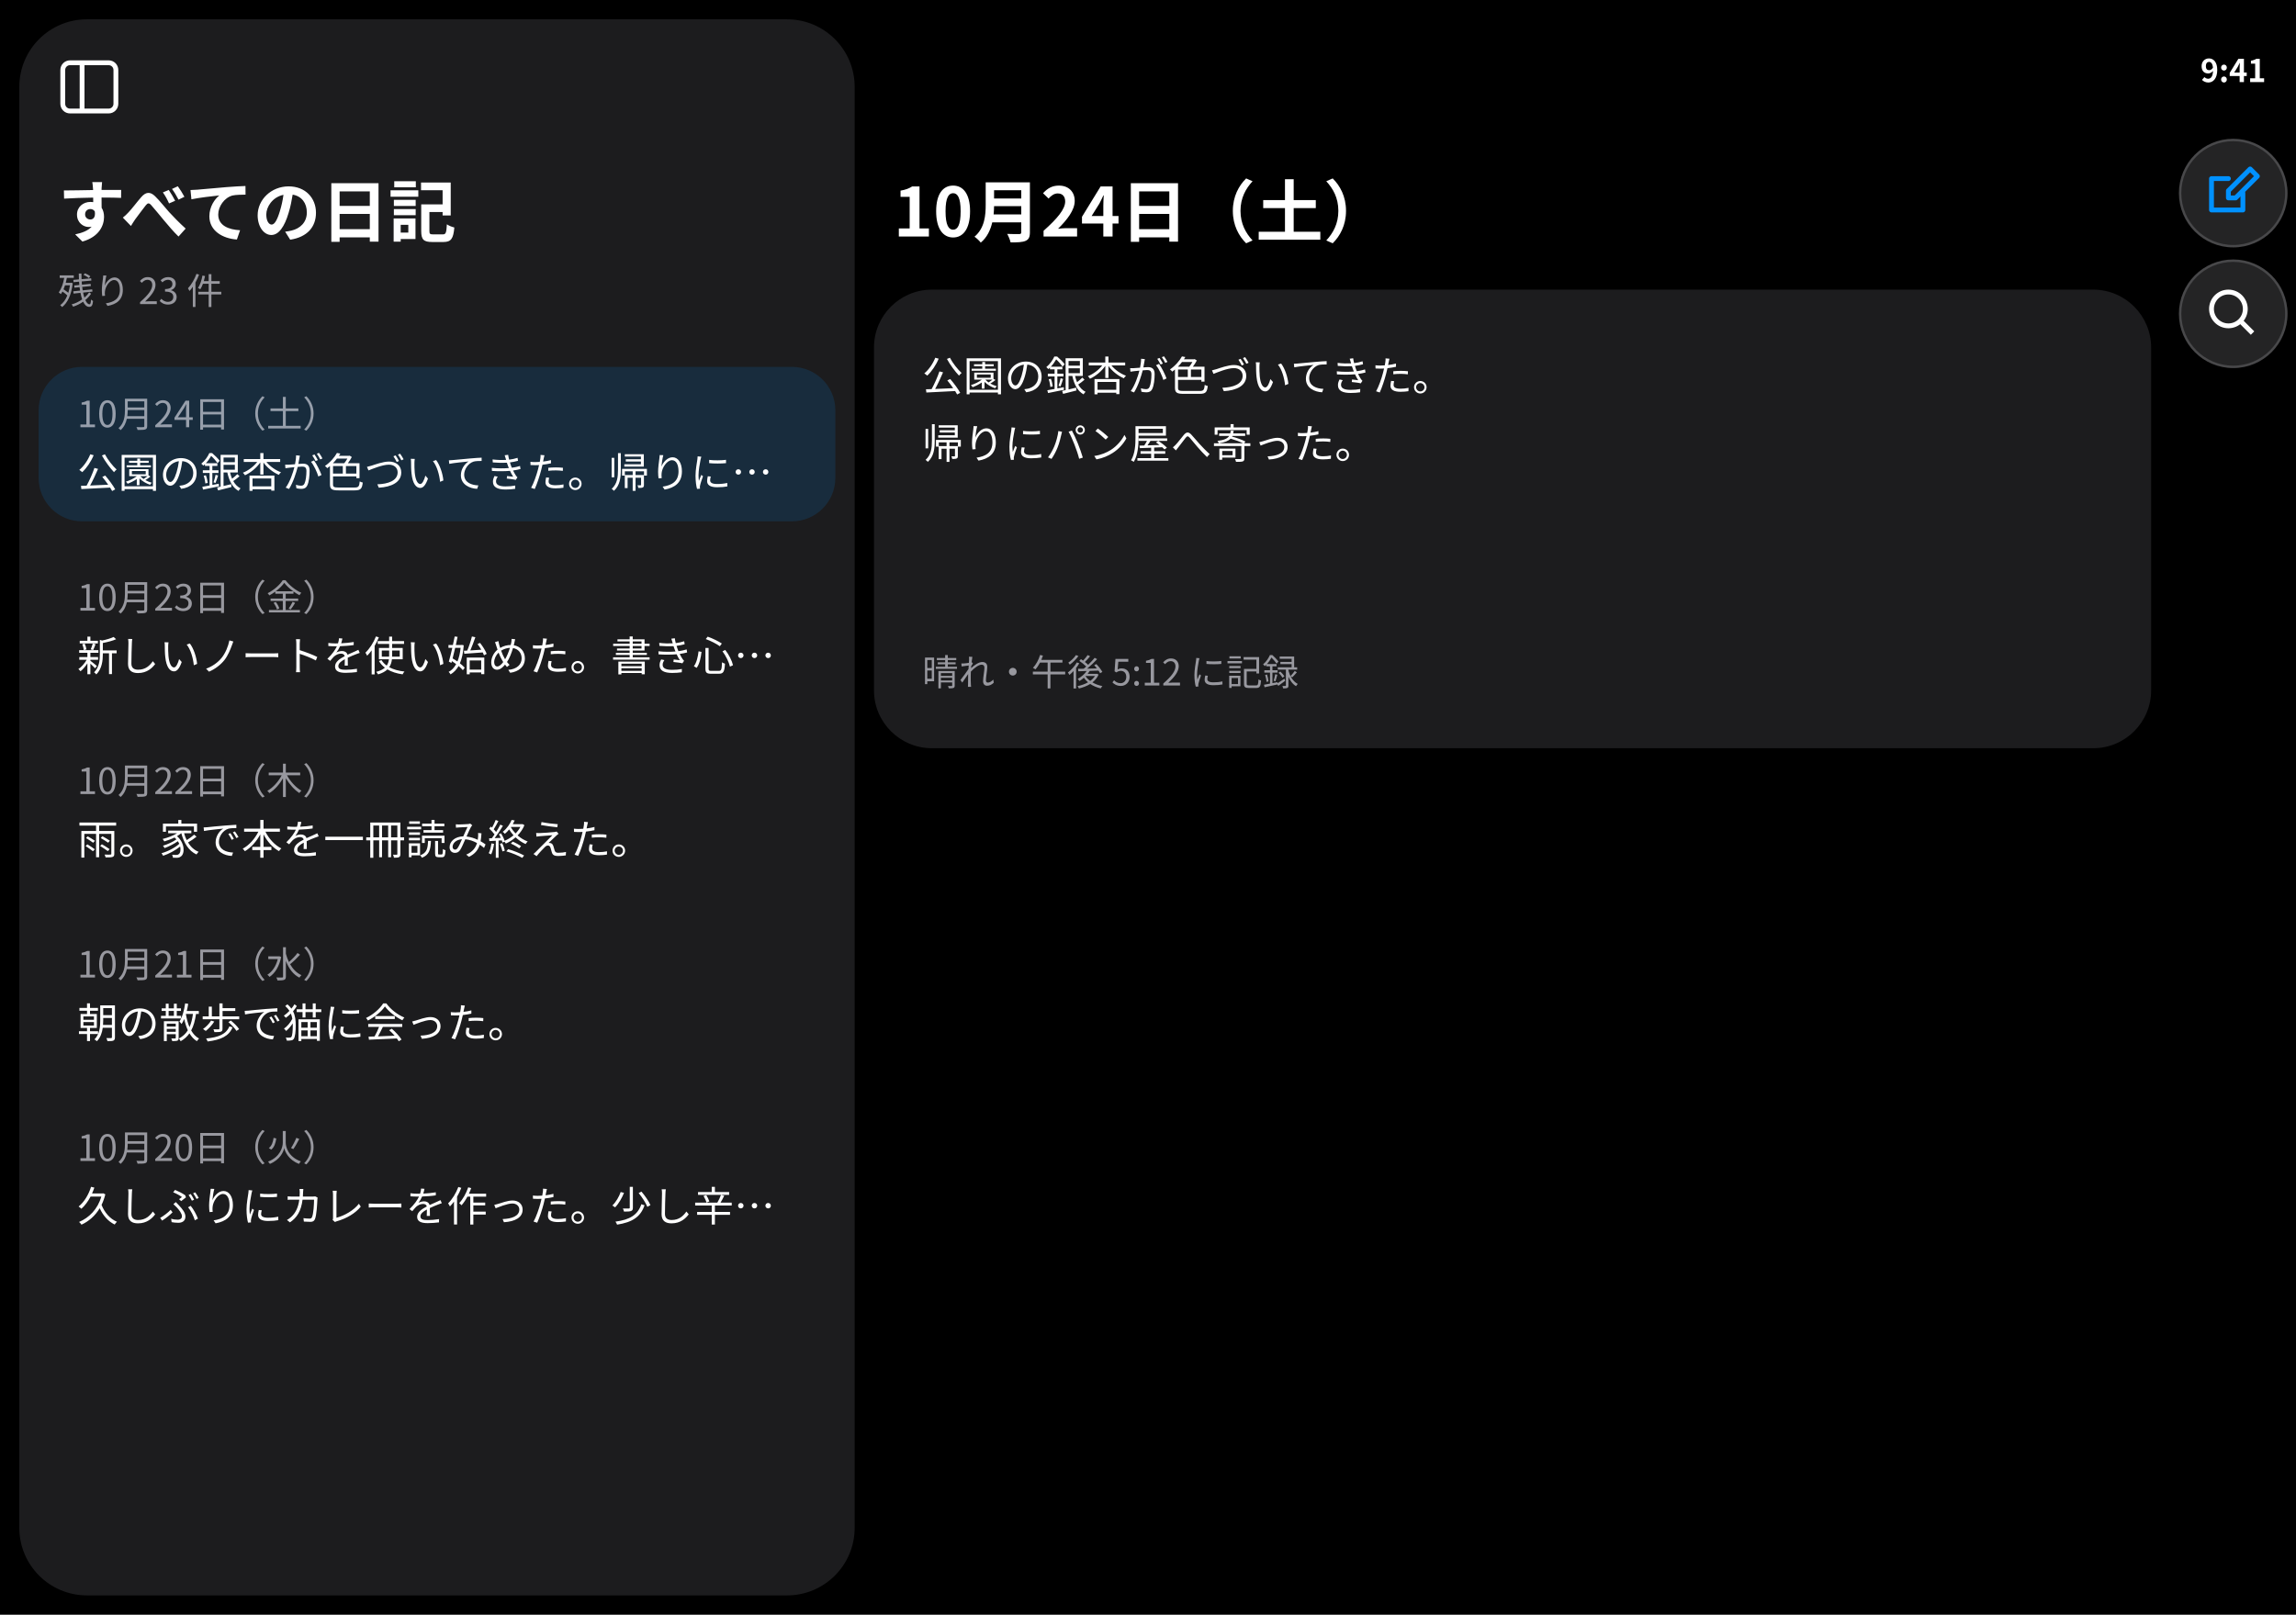
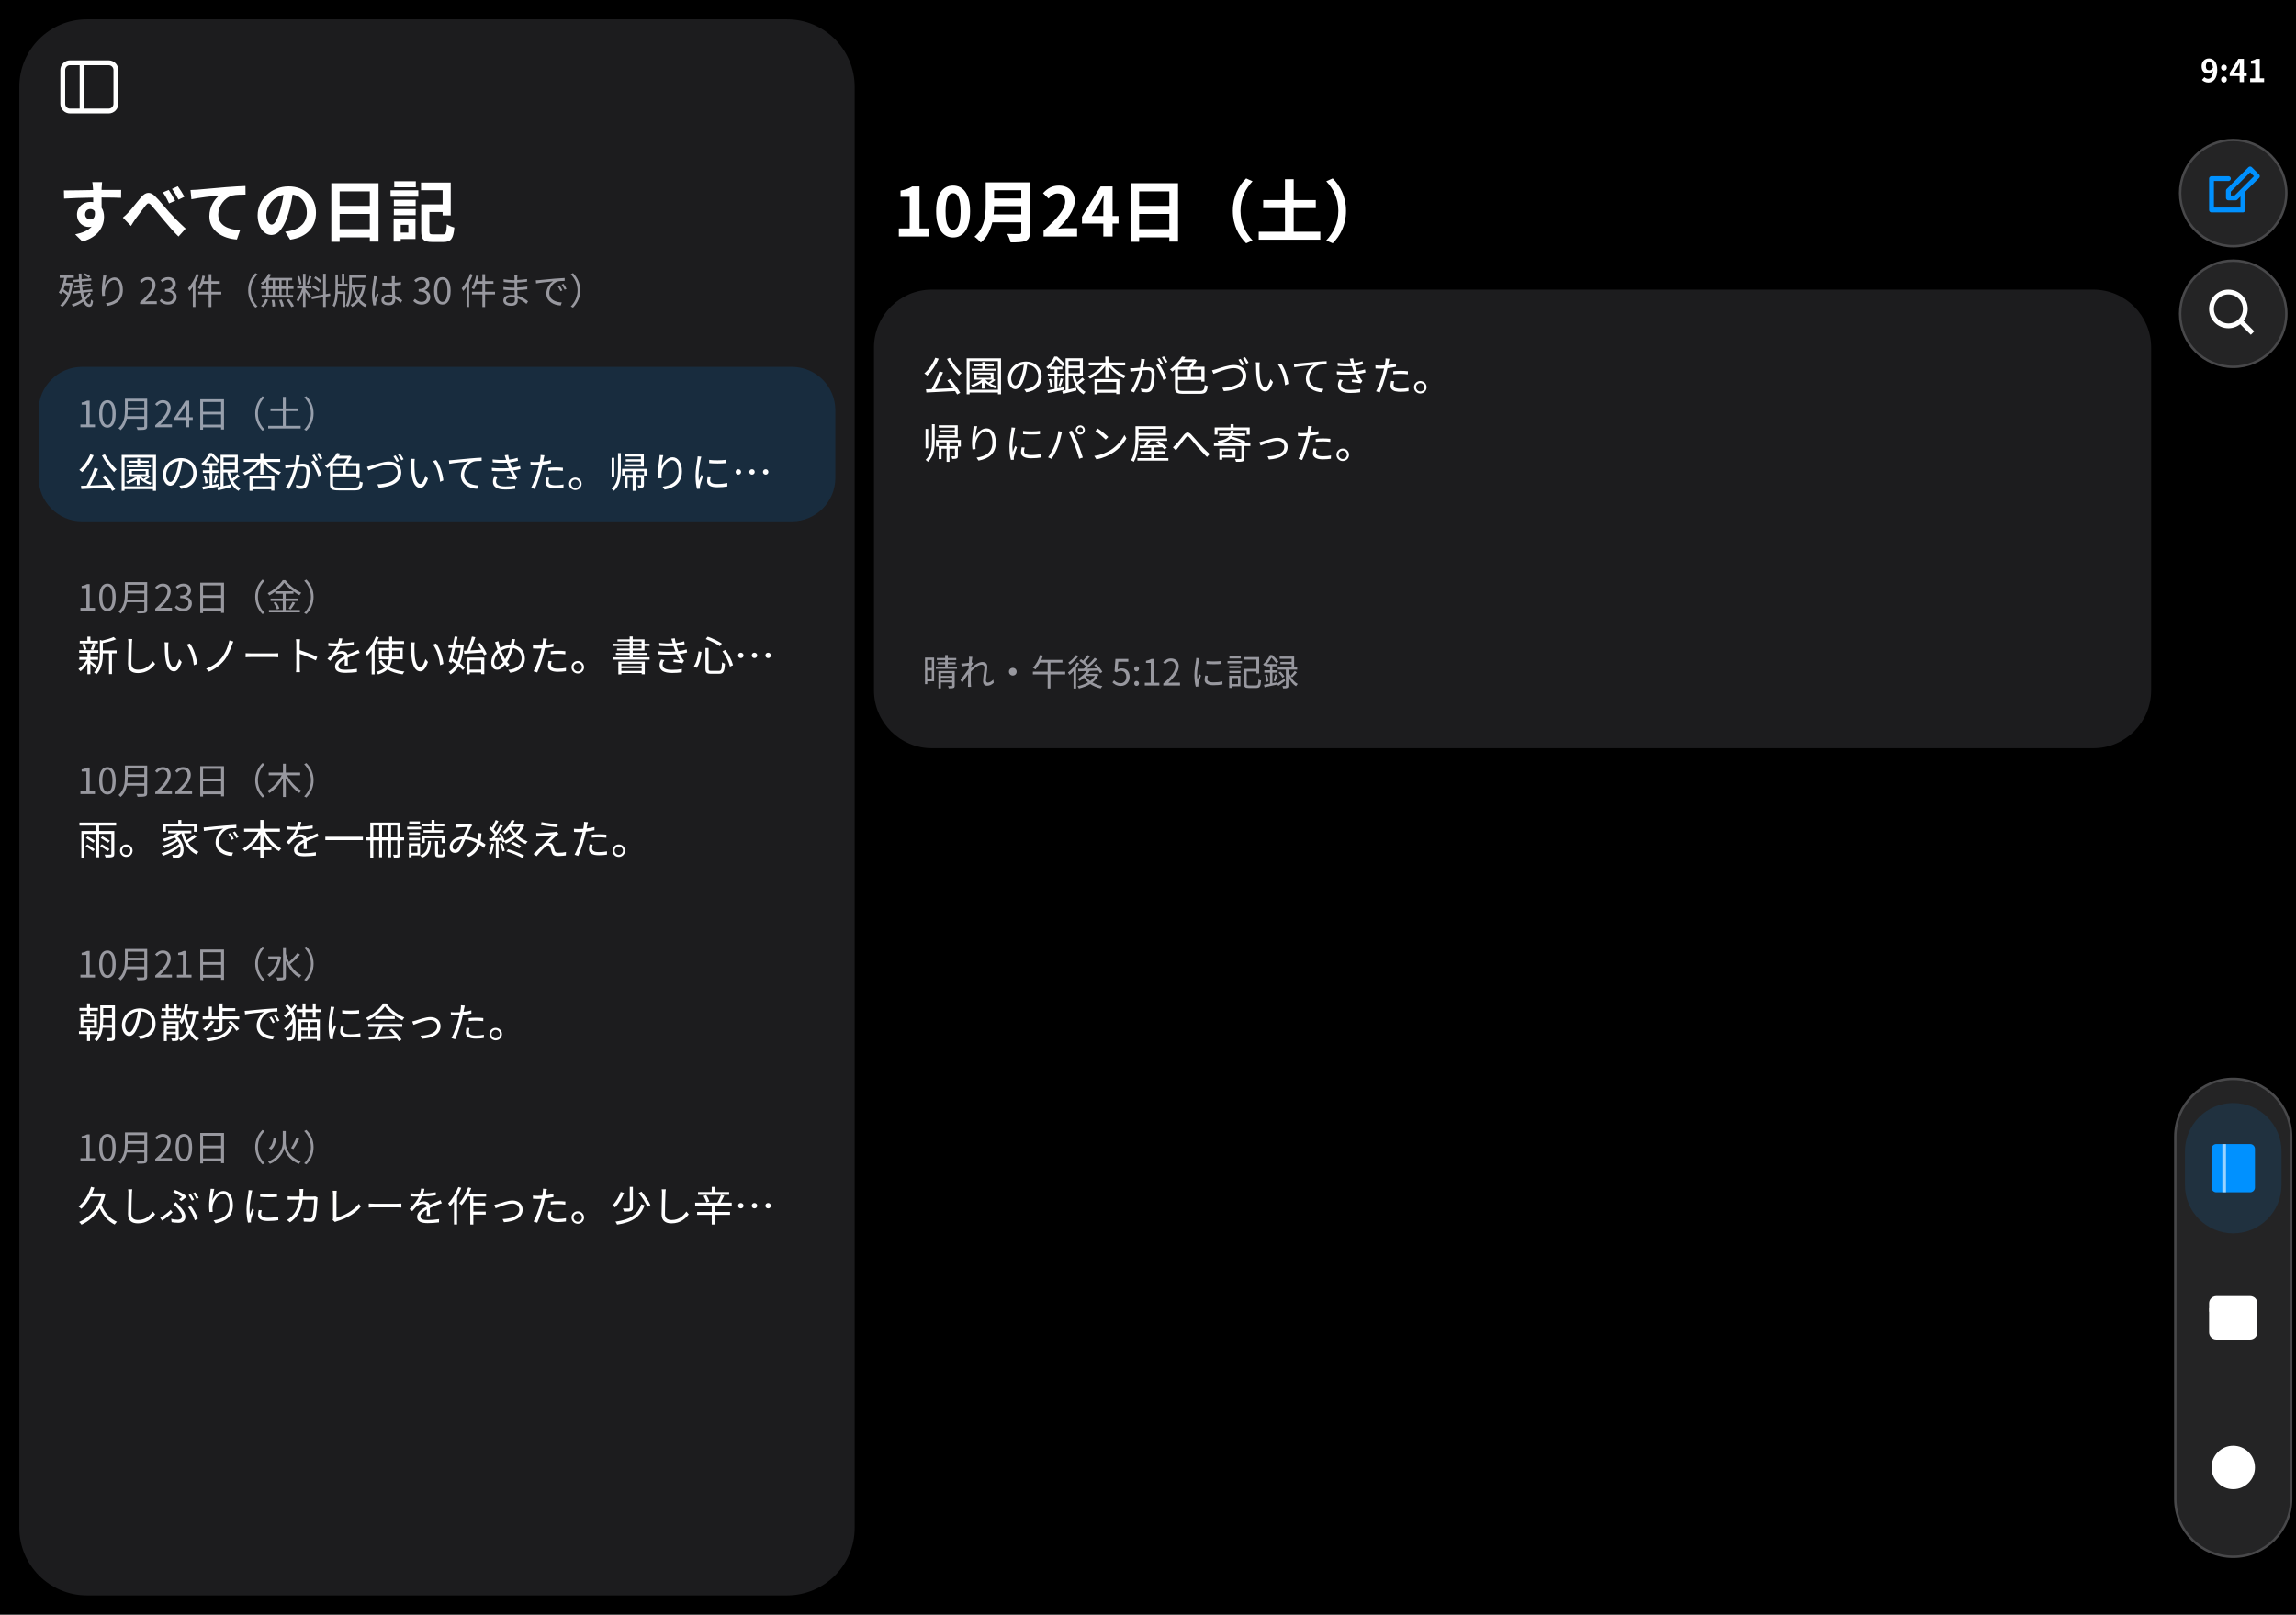
<svg xmlns="http://www.w3.org/2000/svg" width="951" height="669" viewBox="0 0 951 669" data-bg="#000000">
  <rect width="100%" height="100%" fill="#000000" />
  <text x="925.0" y="34" font-family="-apple-system, 'SF Pro Text', 'Hiragino Sans', 'Noto Sans JP', 'Noto Sans CJK JP', sans-serif" font-size="13" font-weight="600" fill="#FFFFFF" text-anchor="middle">9:41</text>
  <circle cx="925.0" cy="80" r="22" fill="#2C2C2E" fill-opacity="0.82" stroke="#48484A" />
  <g transform="translate(913.0,68) scale(1.0)" fill="none" stroke="#0091FF" stroke-width="2" stroke-linecap="round" stroke-linejoin="round">
    <path d="M3 6h7M3 6v13h13v-7" />
    <path d="M19 2l3 3-9 9h-3v-3z" />
  </g>
  <circle cx="925.0" cy="130" r="22" fill="#2C2C2E" fill-opacity="0.82" stroke="#48484A" />
  <g fill="none" stroke="#FFFFFF" stroke-width="2">
    <circle cx="923.0" cy="128" r="7" />
    <path d="M928.0 133l5 5" />
  </g>
+   <rect x="901.0" y="447" width="48" height="198" rx="24" fill="#2C2C2E" fill-opacity="0.82" stroke="#48484A" />
+   <rect x="905.0" y="457" width="40" height="54" rx="20" fill="#0091FF" fill-opacity="0.12" />
+   <rect x="916.0" y="474" width="18" height="20" rx="2" fill="#0091FF" />
+   <rect x="920.5" y="474" width="1.5" height="20" fill="#FFFFFF" fill-opacity="0.6" />
+   <rect x="915.0" y="537" width="20" height="18" rx="3" fill="#FFFFFF" />
+   <rect x="915.0" y="542" width="20" height="1.5" fill="#FFFFFF" fill-opacity="0.6" />
+   <circle cx="925.0" cy="608" r="9" fill="#FFFFFF" />
+   <circle cx="925.0" cy="608" r="3.5" fill="#FFFFFF" fill-opacity="0.7" />
  <rect x="8" y="8" width="346" height="653" rx="28" fill="#1C1C1E" />
  <g fill="none" stroke="#FFFFFF" stroke-width="2">
    <rect x="26" y="26" width="22" height="20" rx="3" />
    <path d="M34 26v20" />
  </g>
  <text x="24" y="98" font-family="-apple-system, 'SF Pro Text', 'Hiragino Sans', 'Noto Sans JP', 'Noto Sans CJK JP', sans-serif" font-size="28" font-weight="700" fill="#FFFFFF" text-anchor="start" data-bg="#1C1C1E">すべての日記</text>
-   <text x="24" y="126" font-family="-apple-system, 'SF Pro Text', 'Hiragino Sans', 'Noto Sans JP', 'Noto Sans CJK JP', sans-serif" font-size="15" font-weight="400" fill="#EBEBF5" text-anchor="start" opacity="0.6" data-bg="#1C1C1E">残り 23 件</text>
-   <rect x="16" y="152" width="330" height="64" rx="18" fill="#0091FF" fill-opacity="0.14" />
-   <text x="32" y="177" font-family="-apple-system, 'SF Pro Text', 'Hiragino Sans', 'Noto Sans JP', 'Noto Sans CJK JP', sans-serif" font-size="15" font-weight="400" fill="#EBEBF5" text-anchor="start" opacity="0.6" data-bg="#1C1C1E">10月24日（土）</text>
-   <text x="32" y="202" font-family="-apple-system, 'SF Pro Text', 'Hiragino Sans', 'Noto Sans JP', 'Noto Sans CJK JP', sans-serif" font-size="17" font-weight="400" fill="#FFFFFF" text-anchor="start" data-bg="#1C1C1E">公園の銀杏が色づいてきた。帰りに…</text>
+   <text x="24" y="126" font-family="-apple-system, 'SF Pro Text', 'Hiragino Sans', 'Noto Sans JP', 'Noto Sans CJK JP', sans-serif" font-size="15" font-weight="400" fill="#EBEBF5" text-anchor="start" opacity="0.6" data-bg="#1C1C1E">残り 23 件（無料版は 30 件まで）</text>
+   <rect x="16" y="152" width="330" height="64" rx="18" fill="#182C3E" />
+   <text x="32" y="177" font-family="-apple-system, 'SF Pro Text', 'Hiragino Sans', 'Noto Sans JP', 'Noto Sans CJK JP', sans-serif" font-size="15" font-weight="400" fill="#EBEBF5" text-anchor="start" opacity="0.6" data-bg="#182C3E">10月24日（土）</text>
+   <text x="32" y="202" font-family="-apple-system, 'SF Pro Text', 'Hiragino Sans', 'Noto Sans JP', 'Noto Sans CJK JP', sans-serif" font-size="17" font-weight="400" fill="#FFFFFF" text-anchor="start" data-bg="#182C3E">公園の銀杏が色づいてきた。帰りに…</text>
  <text x="32" y="253" font-family="-apple-system, 'SF Pro Text', 'Hiragino Sans', 'Noto Sans JP', 'Noto Sans CJK JP', sans-serif" font-size="15" font-weight="400" fill="#EBEBF5" text-anchor="start" opacity="0.6" data-bg="#1C1C1E">10月23日（金）</text>
  <text x="32" y="278" font-family="-apple-system, 'SF Pro Text', 'Hiragino Sans', 'Noto Sans JP', 'Noto Sans CJK JP', sans-serif" font-size="17" font-weight="400" fill="#FFFFFF" text-anchor="start" data-bg="#1C1C1E">新しいノートを使い始めた。書き心…</text>
  <text x="32" y="329" font-family="-apple-system, 'SF Pro Text', 'Hiragino Sans', 'Noto Sans JP', 'Noto Sans CJK JP', sans-serif" font-size="15" font-weight="400" fill="#EBEBF5" text-anchor="start" opacity="0.6" data-bg="#1C1C1E">10月22日（木）</text>
  <text x="32" y="354" font-family="-apple-system, 'SF Pro Text', 'Hiragino Sans', 'Noto Sans JP', 'Noto Sans CJK JP', sans-serif" font-size="17" font-weight="400" fill="#FFFFFF" text-anchor="start" data-bg="#1C1C1E">雨。家で本を一冊読み終えた。</text>
  <text x="32" y="405" font-family="-apple-system, 'SF Pro Text', 'Hiragino Sans', 'Noto Sans JP', 'Noto Sans CJK JP', sans-serif" font-size="15" font-weight="400" fill="#EBEBF5" text-anchor="start" opacity="0.6" data-bg="#1C1C1E">10月21日（水）</text>
  <text x="32" y="430" font-family="-apple-system, 'SF Pro Text', 'Hiragino Sans', 'Noto Sans JP', 'Noto Sans CJK JP', sans-serif" font-size="17" font-weight="400" fill="#FFFFFF" text-anchor="start" data-bg="#1C1C1E">朝の散歩で猫に会った。</text>
  <text x="32" y="481" font-family="-apple-system, 'SF Pro Text', 'Hiragino Sans', 'Noto Sans JP', 'Noto Sans CJK JP', sans-serif" font-size="15" font-weight="400" fill="#EBEBF5" text-anchor="start" opacity="0.6" data-bg="#1C1C1E">10月20日（火）</text>
  <text x="32" y="506" font-family="-apple-system, 'SF Pro Text', 'Hiragino Sans', 'Noto Sans JP', 'Noto Sans CJK JP', sans-serif" font-size="17" font-weight="400" fill="#FFFFFF" text-anchor="start" data-bg="#1C1C1E">久しぶりにカレーを作った。少し辛…</text>
  <text x="370" y="98" font-family="-apple-system, 'SF Pro Text', 'Hiragino Sans', 'Noto Sans JP', 'Noto Sans CJK JP', sans-serif" font-size="28" font-weight="700" fill="#FFFFFF" text-anchor="start">10月24日（土）</text>
  <rect x="362" y="120" width="529" height="190" rx="24" fill="#1C1C1E" />
  <text x="382" y="162" font-family="-apple-system, 'SF Pro Text', 'Hiragino Sans', 'Noto Sans JP', 'Noto Sans CJK JP', sans-serif" font-size="17" font-weight="400" fill="#FFFFFF" text-anchor="start" data-bg="#1C1C1E">公園の銀杏が色づいてきた。</text>
  <text x="382" y="190" font-family="-apple-system, 'SF Pro Text', 'Hiragino Sans', 'Noto Sans JP', 'Noto Sans CJK JP', sans-serif" font-size="17" font-weight="400" fill="#FFFFFF" text-anchor="start" data-bg="#1C1C1E">帰りにパン屋へ寄った。</text>
  <text x="382" y="284" font-family="-apple-system, 'SF Pro Text', 'Hiragino Sans', 'Noto Sans JP', 'Noto Sans CJK JP', sans-serif" font-size="15" font-weight="400" fill="#EBEBF5" text-anchor="start" opacity="0.6" data-bg="#1C1C1E">晴れ・午後 5:12 に記録</text>
</svg>
